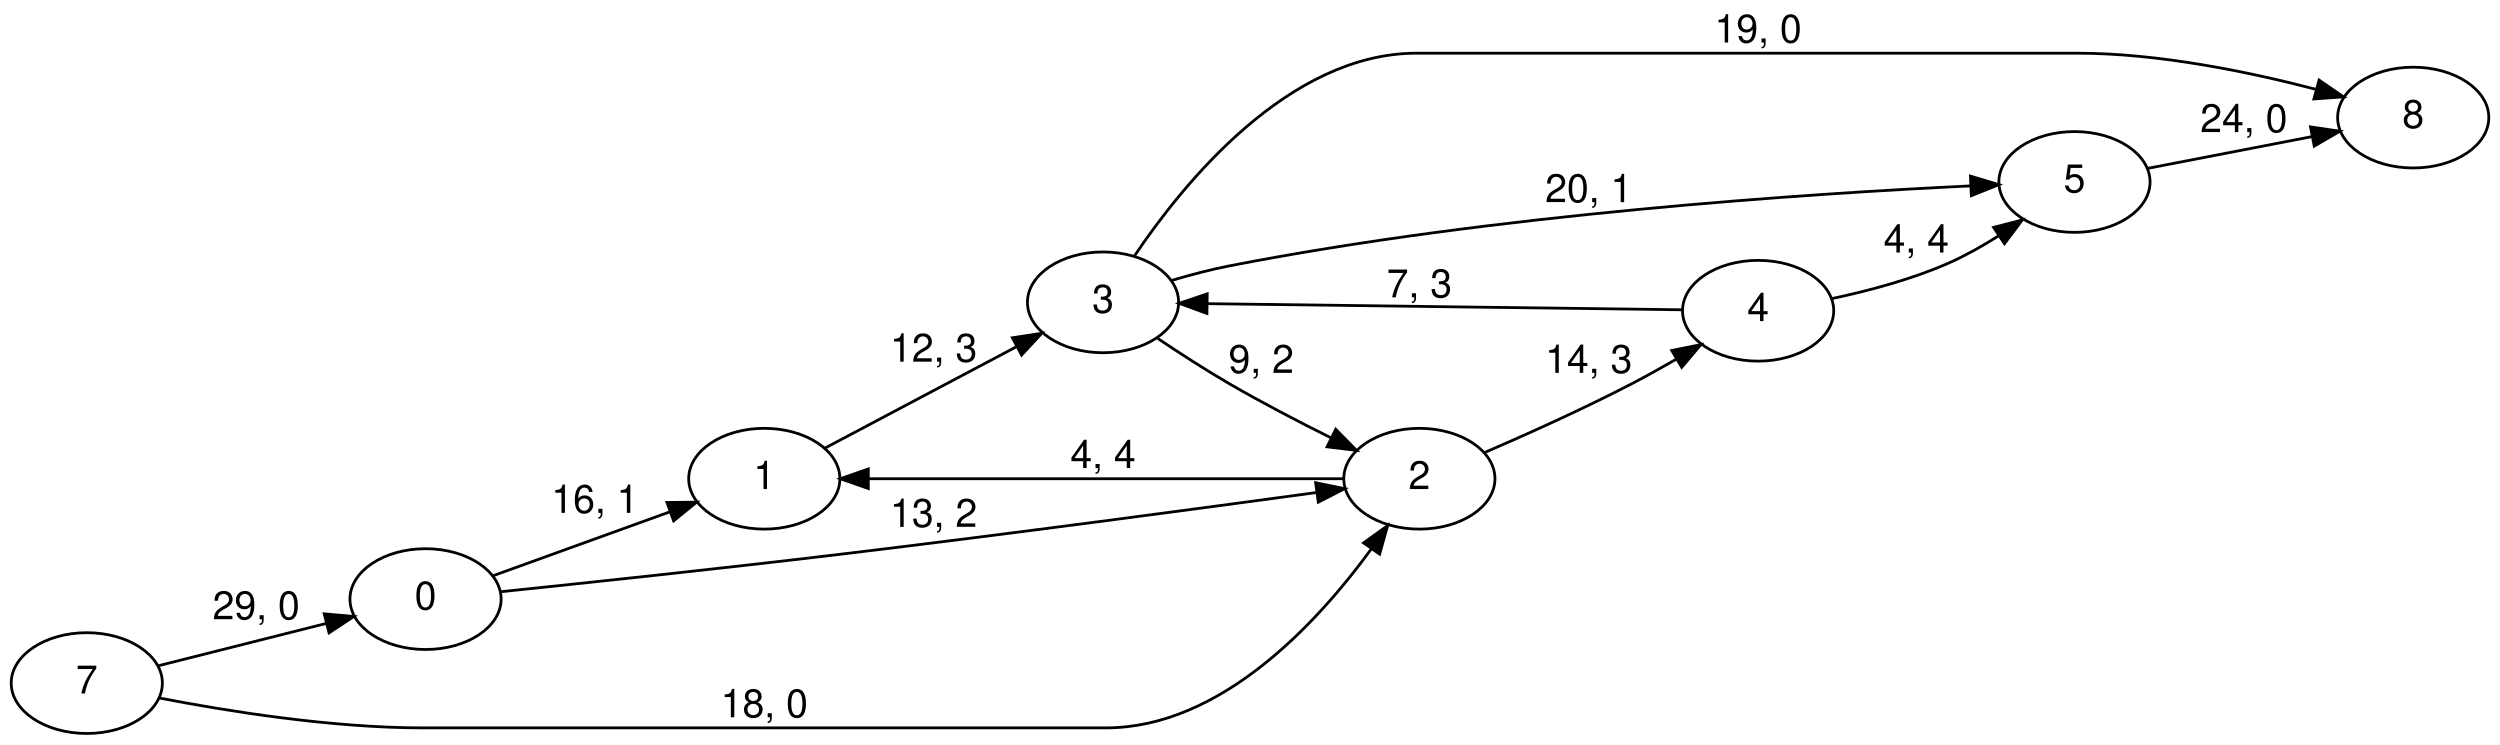
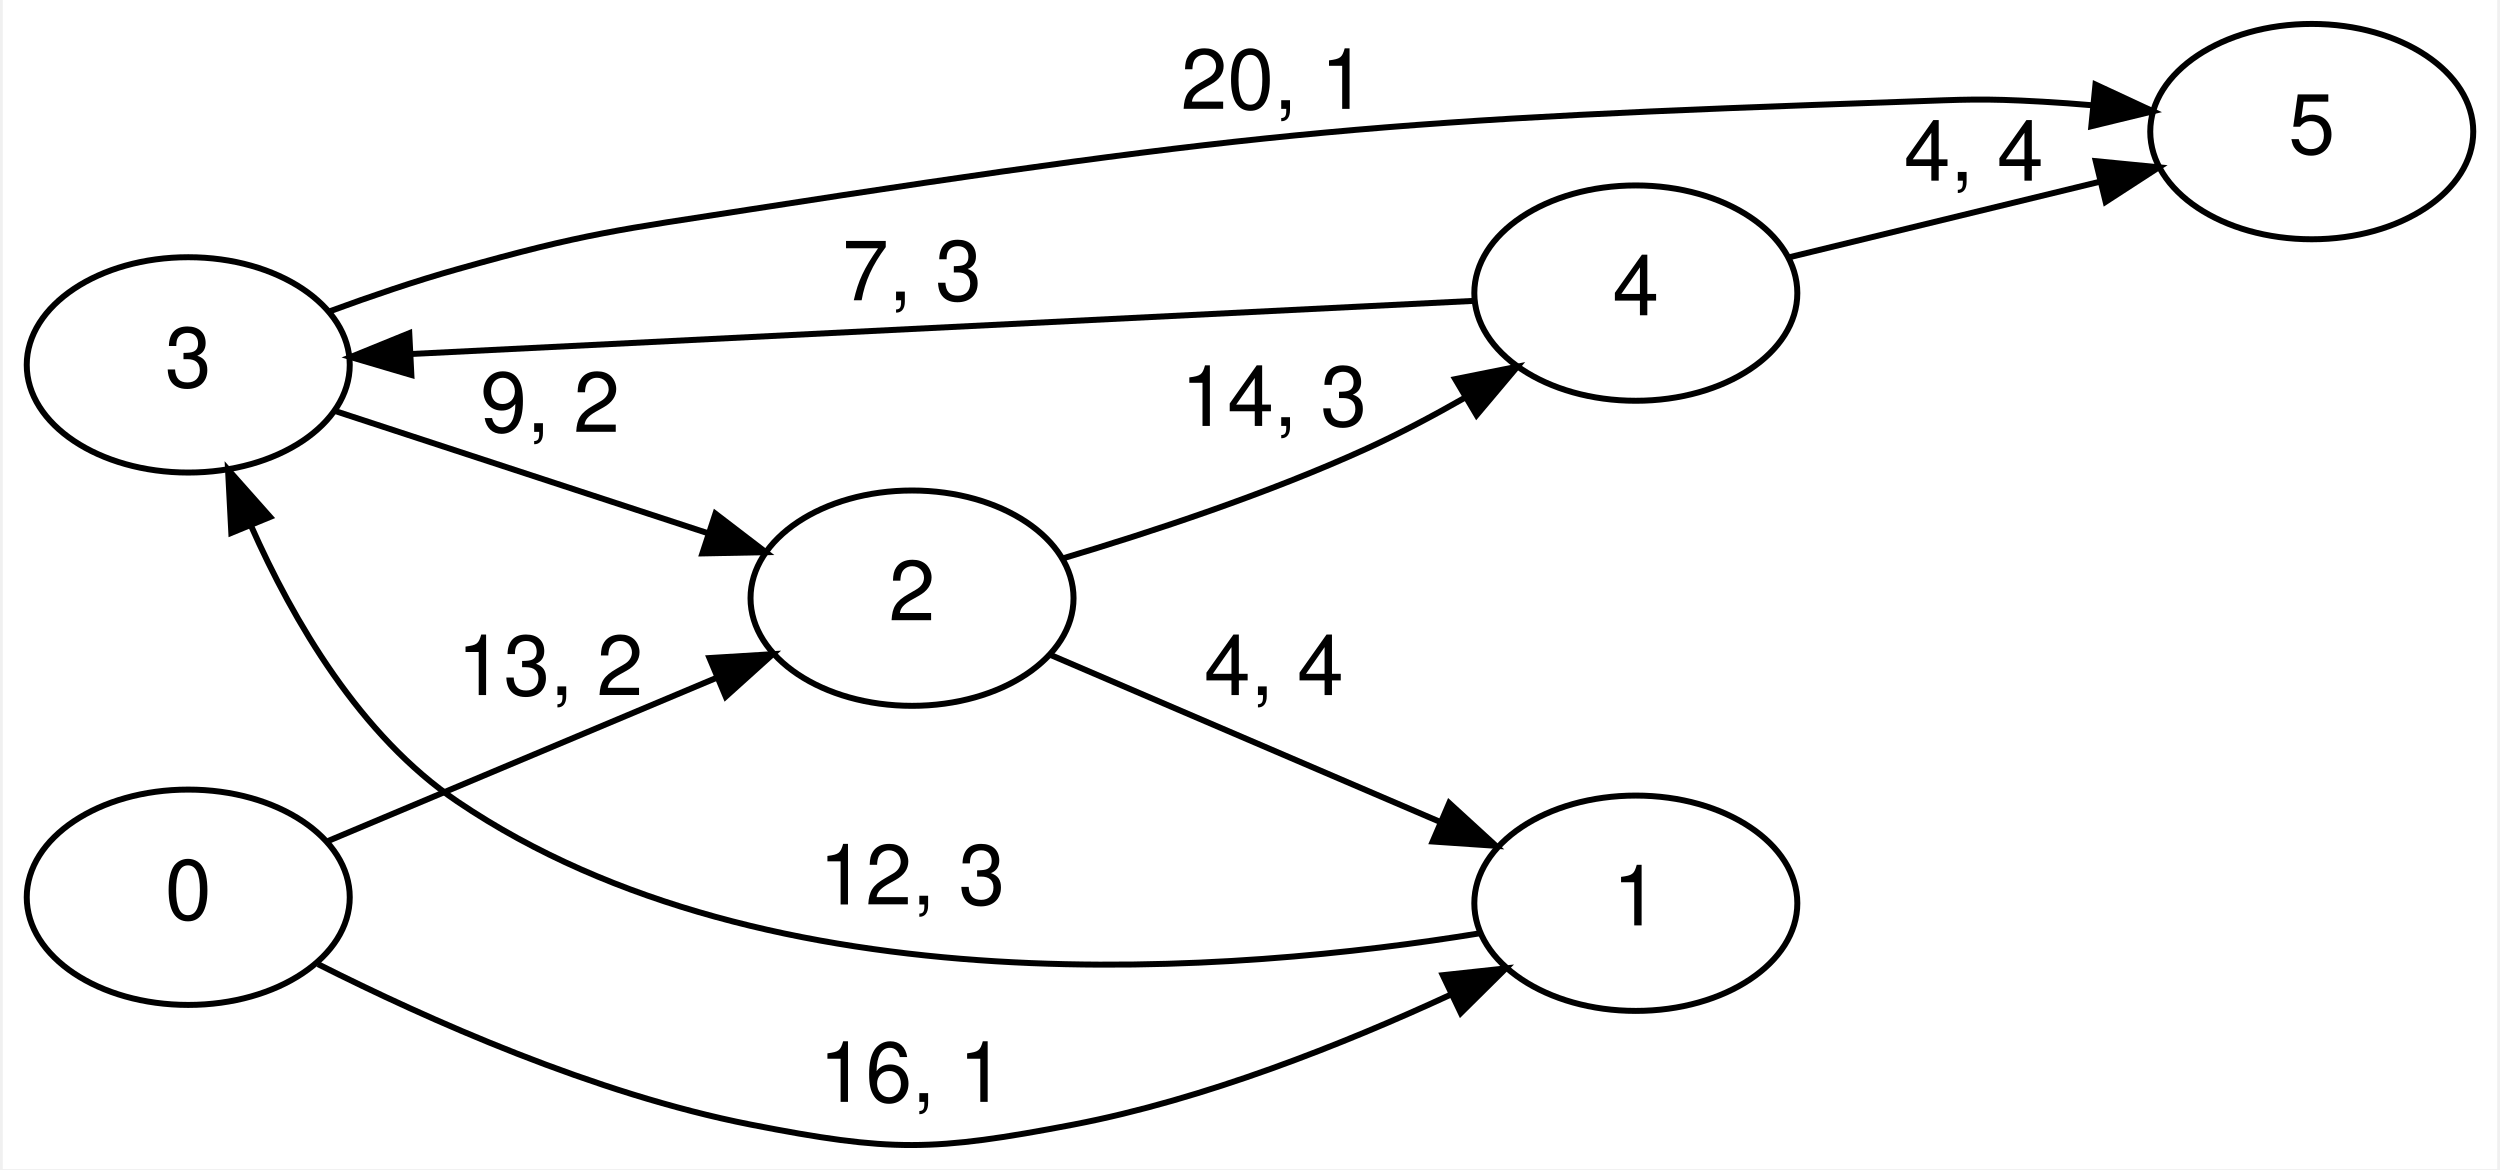
- <svg xmlns="http://www.w3.org/2000/svg" width="893pt" height="266pt" viewBox="0.00 0.00 893.00 266.00">
-   <g id="graph0" class="graph" transform="scale(1 1) rotate(0) translate(4 262)">
-     <polygon fill="white" stroke="transparent" points="-4,4 -4,-262 889,-262 889,4 -4,4" />
+ <svg xmlns="http://www.w3.org/2000/svg" width="417pt" height="195pt" viewBox="0.00 0.00 417.00 195.44">
+   <g id="graph0" class="graph" transform="scale(1 1) rotate(0) translate(4 191.44)">
+     <polygon fill="white" stroke="transparent" points="-4,4 -4,-191.44 413,-191.44 413,4 -4,4" />
    <g id="node1" class="node">
-       <ellipse fill="none" stroke="black" cx="148" cy="-48" rx="27" ry="18" />
-       <text text-anchor="middle" x="148" y="-44.3" font-family="Helvetica,Arial,sans-serif" font-size="14.00">0</text>
+       <ellipse fill="none" stroke="black" cx="27" cy="-130.44" rx="27" ry="18" />
+       <text text-anchor="middle" x="27" y="-126.74" font-family="Helvetica,Arial,sans-serif" font-size="14.00">3</text>
+     </g>
+     <g id="node3" class="node">
+       <ellipse fill="none" stroke="black" cx="148" cy="-91.44" rx="27" ry="18" />
+       <text text-anchor="middle" x="148" y="-87.74" font-family="Helvetica,Arial,sans-serif" font-size="14.00">2</text>
+     </g>
+     <g id="edge2" class="edge">
+       <path fill="none" stroke="black" d="M51.51,-122.74C69.36,-116.89 94.12,-108.77 113.96,-102.27" />
+       <polygon fill="black" stroke="black" points="115.13,-105.57 123.54,-99.13 112.95,-98.92 115.13,-105.57" />
+       <text text-anchor="middle" x="87.5" y="-119.24" font-family="Helvetica,Arial,sans-serif" font-size="14.00">9, 2</text>
+     </g>
+     <g id="node6" class="node">
+       <ellipse fill="none" stroke="black" cx="382" cy="-169.44" rx="27" ry="18" />
+       <text text-anchor="middle" x="382" y="-165.74" font-family="Helvetica,Arial,sans-serif" font-size="14.00">5</text>
+     </g>
+     <g id="edge1" class="edge">
+       <path fill="none" stroke="black" d="M50.63,-139.39C57.43,-141.89 64.96,-144.46 72,-146.44 93.39,-152.48 99.04,-153.03 121,-156.44 206.13,-169.67 227.9,-171.46 314,-174.44 324.22,-174.8 326.79,-175.02 337,-174.44 339.71,-174.29 342.52,-174.08 345.33,-173.84" />
+       <polygon fill="black" stroke="black" points="345.84,-177.31 355.45,-172.84 345.15,-170.34 345.84,-177.31" />
+       <text text-anchor="middle" x="208.5" y="-173.24" font-family="Helvetica,Arial,sans-serif" font-size="14.00">20, 1</text>
    </g>
    <g id="node2" class="node">
-       <ellipse fill="none" stroke="black" cx="269" cy="-91" rx="27" ry="18" />
-       <text text-anchor="middle" x="269" y="-87.3" font-family="Helvetica,Arial,sans-serif" font-size="14.00">1</text>
+       <ellipse fill="none" stroke="black" cx="269" cy="-142.44" rx="27" ry="18" />
+       <text text-anchor="middle" x="269" y="-138.74" font-family="Helvetica,Arial,sans-serif" font-size="14.00">4</text>
    </g>
-     <g id="edge1" class="edge">
-       <path fill="none" stroke="black" d="M172.23,-56.39C190.16,-62.87 215.21,-71.93 235.2,-79.15" />
-       <polygon fill="black" stroke="black" points="234.24,-82.52 244.83,-82.63 236.62,-75.94 234.24,-82.52" />
-       <text text-anchor="middle" x="208.5" y="-78.8" font-family="Helvetica,Arial,sans-serif" font-size="14.00">16, 1</text>
-     </g>
-     <g id="node3" class="node">
-       <ellipse fill="none" stroke="black" cx="503" cy="-91" rx="27" ry="18" />
-       <text text-anchor="middle" x="503" y="-87.3" font-family="Helvetica,Arial,sans-serif" font-size="14.00">2</text>
-     </g>
-     <g id="edge2" class="edge">
-       <path fill="none" stroke="black" d="M174.78,-50.63C204.14,-53.67 253.56,-58.91 296,-64 355.8,-71.17 425.22,-80.47 466.28,-86.08" />
-       <polygon fill="black" stroke="black" points="465.95,-89.56 476.33,-87.45 466.9,-82.63 465.95,-89.56" />
-       <text text-anchor="middle" x="329.5" y="-73.8" font-family="Helvetica,Arial,sans-serif" font-size="14.00">13, 2</text>
-     </g>
-     <g id="node6" class="node">
-       <ellipse fill="none" stroke="black" cx="390" cy="-154" rx="27" ry="18" />
-       <text text-anchor="middle" x="390" y="-150.3" font-family="Helvetica,Arial,sans-serif" font-size="14.00">3</text>
+     <g id="edge4" class="edge">
+       <path fill="none" stroke="black" d="M241.89,-141.14C198.9,-138.99 113.13,-134.7 64.27,-132.26" />
+       <polygon fill="black" stroke="black" points="64.3,-128.75 54.14,-131.75 63.95,-135.74 64.3,-128.75" />
+       <text text-anchor="middle" x="148" y="-141.24" font-family="Helvetica,Arial,sans-serif" font-size="14.00">7, 3</text>
    </g>
    <g id="edge3" class="edge">
-       <path fill="none" stroke="black" d="M290.73,-101.97C309.64,-111.99 337.8,-126.9 359.14,-138.19" />
-       <polygon fill="black" stroke="black" points="357.63,-141.35 368.11,-142.94 360.91,-135.17 357.63,-141.35" />
-       <text text-anchor="middle" x="329.5" y="-132.8" font-family="Helvetica,Arial,sans-serif" font-size="14.00">12, 3</text>
+       <path fill="none" stroke="black" d="M294.63,-148.43C309.87,-152.14 329.65,-156.95 346.44,-161.03" />
+       <polygon fill="black" stroke="black" points="345.89,-164.5 356.43,-163.47 347.54,-157.7 345.89,-164.5" />
+       <text text-anchor="middle" x="325.5" y="-161.24" font-family="Helvetica,Arial,sans-serif" font-size="14.00">4, 4</text>
    </g>
-     <g id="edge4" class="edge">
-       <path fill="none" stroke="black" d="M475.93,-91C434.46,-91 353.34,-91 306.23,-91" />
-       <polygon fill="black" stroke="black" points="306.16,-87.5 296.16,-91 306.16,-94.5 306.16,-87.5" />
-       <text text-anchor="middle" x="390" y="-94.8" font-family="Helvetica,Arial,sans-serif" font-size="14.00">4, 4</text>
+     <g id="edge5" class="edge">
+       <path fill="none" stroke="black" d="M173.14,-98.07C188.09,-102.52 207.51,-108.93 224,-116.44 229.48,-118.94 235.15,-121.94 240.52,-125.01" />
+       <polygon fill="black" stroke="black" points="238.81,-128.06 249.2,-130.14 242.38,-122.04 238.81,-128.06" />
+       <text text-anchor="middle" x="208.5" y="-120.24" font-family="Helvetica,Arial,sans-serif" font-size="14.00">14, 3</text>
    </g>
    <g id="node4" class="node">
-       <ellipse fill="none" stroke="black" cx="624" cy="-151" rx="27" ry="18" />
-       <text text-anchor="middle" x="624" y="-147.3" font-family="Helvetica,Arial,sans-serif" font-size="14.00">4</text>
-     </g>
-     <g id="edge5" class="edge">
-       <path fill="none" stroke="black" d="M526.29,-100.35C541.37,-106.86 561.62,-115.96 579,-125 584.12,-127.66 589.47,-130.65 594.61,-133.62" />
-       <polygon fill="black" stroke="black" points="593.15,-136.82 603.54,-138.89 596.71,-130.79 593.15,-136.82" />
-       <text text-anchor="middle" x="563.5" y="-128.8" font-family="Helvetica,Arial,sans-serif" font-size="14.00">14, 3</text>
+       <ellipse fill="none" stroke="black" cx="269" cy="-40.44" rx="27" ry="18" />
+       <text text-anchor="middle" x="269" y="-36.74" font-family="Helvetica,Arial,sans-serif" font-size="14.00">1</text>
    </g>
    <g id="edge6" class="edge">
-       <path fill="none" stroke="black" d="M596.93,-151.34C555.46,-151.87 474.34,-152.92 427.23,-153.53" />
-       <polygon fill="black" stroke="black" points="427.12,-150.03 417.16,-153.66 427.21,-157.03 427.12,-150.03" />
-       <text text-anchor="middle" x="503" y="-155.8" font-family="Helvetica,Arial,sans-serif" font-size="14.00">7, 3</text>
-     </g>
-     <g id="node7" class="node">
-       <ellipse fill="none" stroke="black" cx="737" cy="-197" rx="27" ry="18" />
-       <text text-anchor="middle" x="737" y="-193.3" font-family="Helvetica,Arial,sans-serif" font-size="14.00">5</text>
+       <path fill="none" stroke="black" d="M171.1,-81.97C189.44,-74.11 215.74,-62.84 236.32,-54.02" />
+       <polygon fill="black" stroke="black" points="237.8,-57.19 245.61,-50.04 235.04,-50.76 237.8,-57.19" />
+       <text text-anchor="middle" x="208.5" y="-75.24" font-family="Helvetica,Arial,sans-serif" font-size="14.00">4, 4</text>
    </g>
    <g id="edge7" class="edge">
-       <path fill="none" stroke="black" d="M650.48,-155.37C663.28,-158.09 678.83,-162.19 692,-168 698.04,-170.67 704.18,-174.14 709.87,-177.74" />
-       <polygon fill="black" stroke="black" points="708.11,-180.78 718.37,-183.43 712,-174.96 708.11,-180.78" />
-       <text text-anchor="middle" x="680.5" y="-171.8" font-family="Helvetica,Arial,sans-serif" font-size="14.00">4, 4</text>
+       <path fill="none" stroke="black" d="M242.88,-35.41C202.95,-28.88 124.18,-22.12 72,-57.44 55.76,-68.43 44.55,-87.6 37.5,-103.54" />
+       <polygon fill="black" stroke="black" points="34.2,-102.36 33.65,-112.94 40.68,-105.02 34.2,-102.36" />
+       <text text-anchor="middle" x="148" y="-40.24" font-family="Helvetica,Arial,sans-serif" font-size="14.00">12, 3</text>
    </g>
    <g id="node5" class="node">
-       <ellipse fill="none" stroke="black" cx="27" cy="-18" rx="27" ry="18" />
-       <text text-anchor="middle" x="27" y="-14.3" font-family="Helvetica,Arial,sans-serif" font-size="14.00">7</text>
+       <ellipse fill="none" stroke="black" cx="27" cy="-41.44" rx="27" ry="18" />
+       <text text-anchor="middle" x="27" y="-37.74" font-family="Helvetica,Arial,sans-serif" font-size="14.00">0</text>
    </g>
    <g id="edge8" class="edge">
-       <path fill="none" stroke="black" d="M52.66,-24.22C69.97,-28.58 93.36,-34.48 112.52,-39.31" />
-       <polygon fill="black" stroke="black" points="111.82,-42.74 122.37,-41.79 113.53,-35.95 111.82,-42.74" />
-       <text text-anchor="middle" x="87.5" y="-40.8" font-family="Helvetica,Arial,sans-serif" font-size="14.00">29, 0</text>
+       <path fill="none" stroke="black" d="M50.38,-50.85C68.75,-58.56 94.97,-69.58 115.47,-78.19" />
+       <polygon fill="black" stroke="black" points="114.14,-81.43 124.72,-82.08 116.85,-74.98 114.14,-81.43" />
+       <text text-anchor="middle" x="87.5" y="-75.24" font-family="Helvetica,Arial,sans-serif" font-size="14.00">13, 2</text>
    </g>
    <g id="edge9" class="edge">
-       <path fill="none" stroke="black" d="M52.94,-12.67C76.93,-8.02 114.27,-2 147,-2 147,-2 147,-2 391,-2 432.05,-2 466.59,-39.52 485.77,-65.83" />
-       <polygon fill="black" stroke="black" points="483.06,-68.08 491.67,-74.26 488.8,-64.06 483.06,-68.08" />
-       <text text-anchor="middle" x="269" y="-5.8" font-family="Helvetica,Arial,sans-serif" font-size="14.00">18, 0</text>
-     </g>
-     <g id="edge10" class="edge">
-       <path fill="none" stroke="black" d="M409.55,-141.1C417.29,-135.9 426.46,-129.96 435,-125 446.63,-118.24 459.76,-111.41 471.3,-105.67" />
-       <polygon fill="black" stroke="black" points="473.12,-108.67 480.55,-101.12 470.03,-102.39 473.12,-108.67" />
-       <text text-anchor="middle" x="446.5" y="-128.8" font-family="Helvetica,Arial,sans-serif" font-size="14.00">9, 2</text>
-     </g>
-     <g id="edge11" class="edge">
-       <path fill="none" stroke="black" d="M414.55,-161.84C421.11,-163.79 428.28,-165.68 435,-167 529.41,-185.48 642.84,-192.88 699.72,-195.59" />
-       <polygon fill="black" stroke="black" points="699.84,-199.09 709.99,-196.05 700.16,-192.1 699.84,-199.09" />
-       <text text-anchor="middle" x="563.5" y="-189.8" font-family="Helvetica,Arial,sans-serif" font-size="14.00">20, 1</text>
-     </g>
-     <g id="node8" class="node">
-       <ellipse fill="none" stroke="black" cx="858" cy="-220" rx="27" ry="18" />
-       <text text-anchor="middle" x="858" y="-216.3" font-family="Helvetica,Arial,sans-serif" font-size="14.00">8</text>
-     </g>
-     <g id="edge12" class="edge">
-       <path fill="none" stroke="black" d="M401.33,-170.74C418.69,-196.52 456.3,-243 502,-243 502,-243 502,-243 738,-243 767.14,-243 799.59,-236.27 823.23,-230.09" />
-       <polygon fill="black" stroke="black" points="824.37,-233.4 833.1,-227.4 822.53,-226.65 824.37,-233.4" />
-       <text text-anchor="middle" x="624" y="-246.8" font-family="Helvetica,Arial,sans-serif" font-size="14.00">19, 0</text>
-     </g>
-     <g id="edge13" class="edge">
-       <path fill="none" stroke="black" d="M763.24,-201.88C780.28,-205.17 803,-209.56 821.81,-213.2" />
-       <polygon fill="black" stroke="black" points="821.32,-216.67 831.8,-215.13 822.65,-209.8 821.32,-216.67" />
-       <text text-anchor="middle" x="797.5" y="-214.8" font-family="Helvetica,Arial,sans-serif" font-size="14.00">24, 0</text>
+       <path fill="none" stroke="black" d="M48.7,-30.25C67.08,-20.99 94.99,-8.55 121,-3.44 144.55,1.18 151.43,1.07 175,-3.44 196.89,-7.64 220.19,-16.91 237.99,-25.13" />
+       <polygon fill="black" stroke="black" points="236.73,-28.41 247.27,-29.55 239.74,-22.09 236.73,-28.41" />
+       <text text-anchor="middle" x="148" y="-7.24" font-family="Helvetica,Arial,sans-serif" font-size="14.00">16, 1</text>
    </g>
  </g>
</svg>
